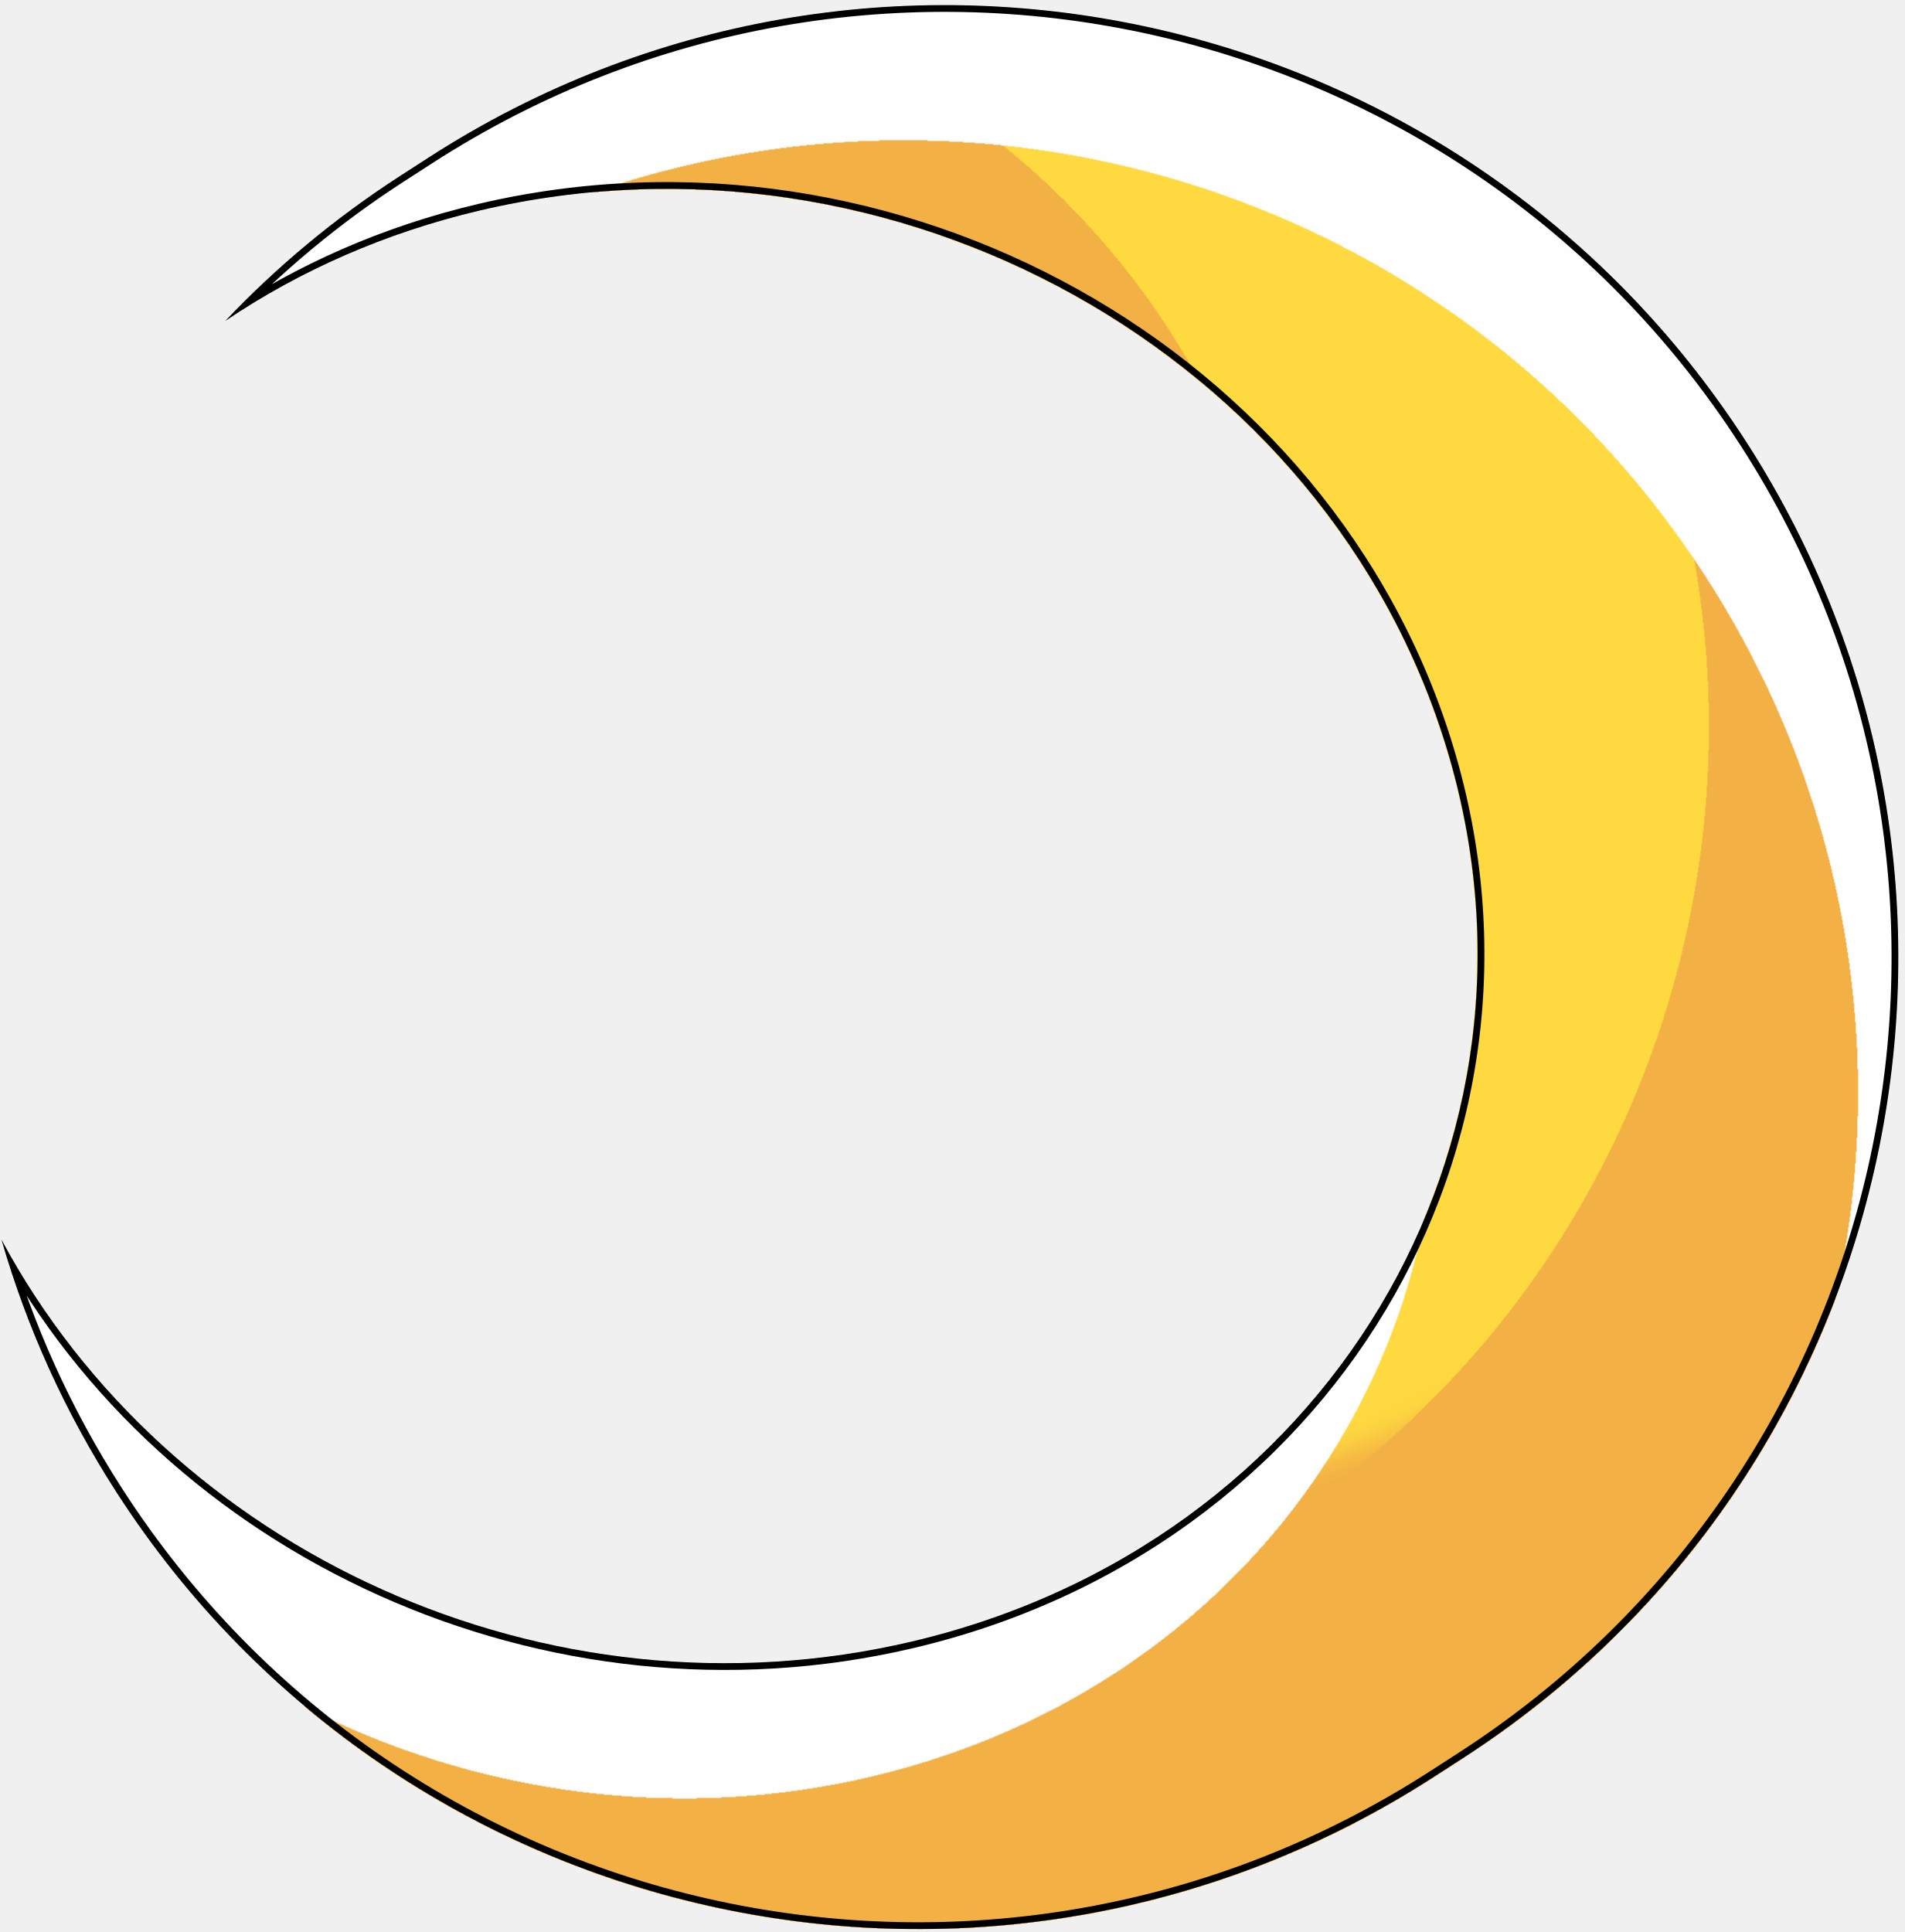
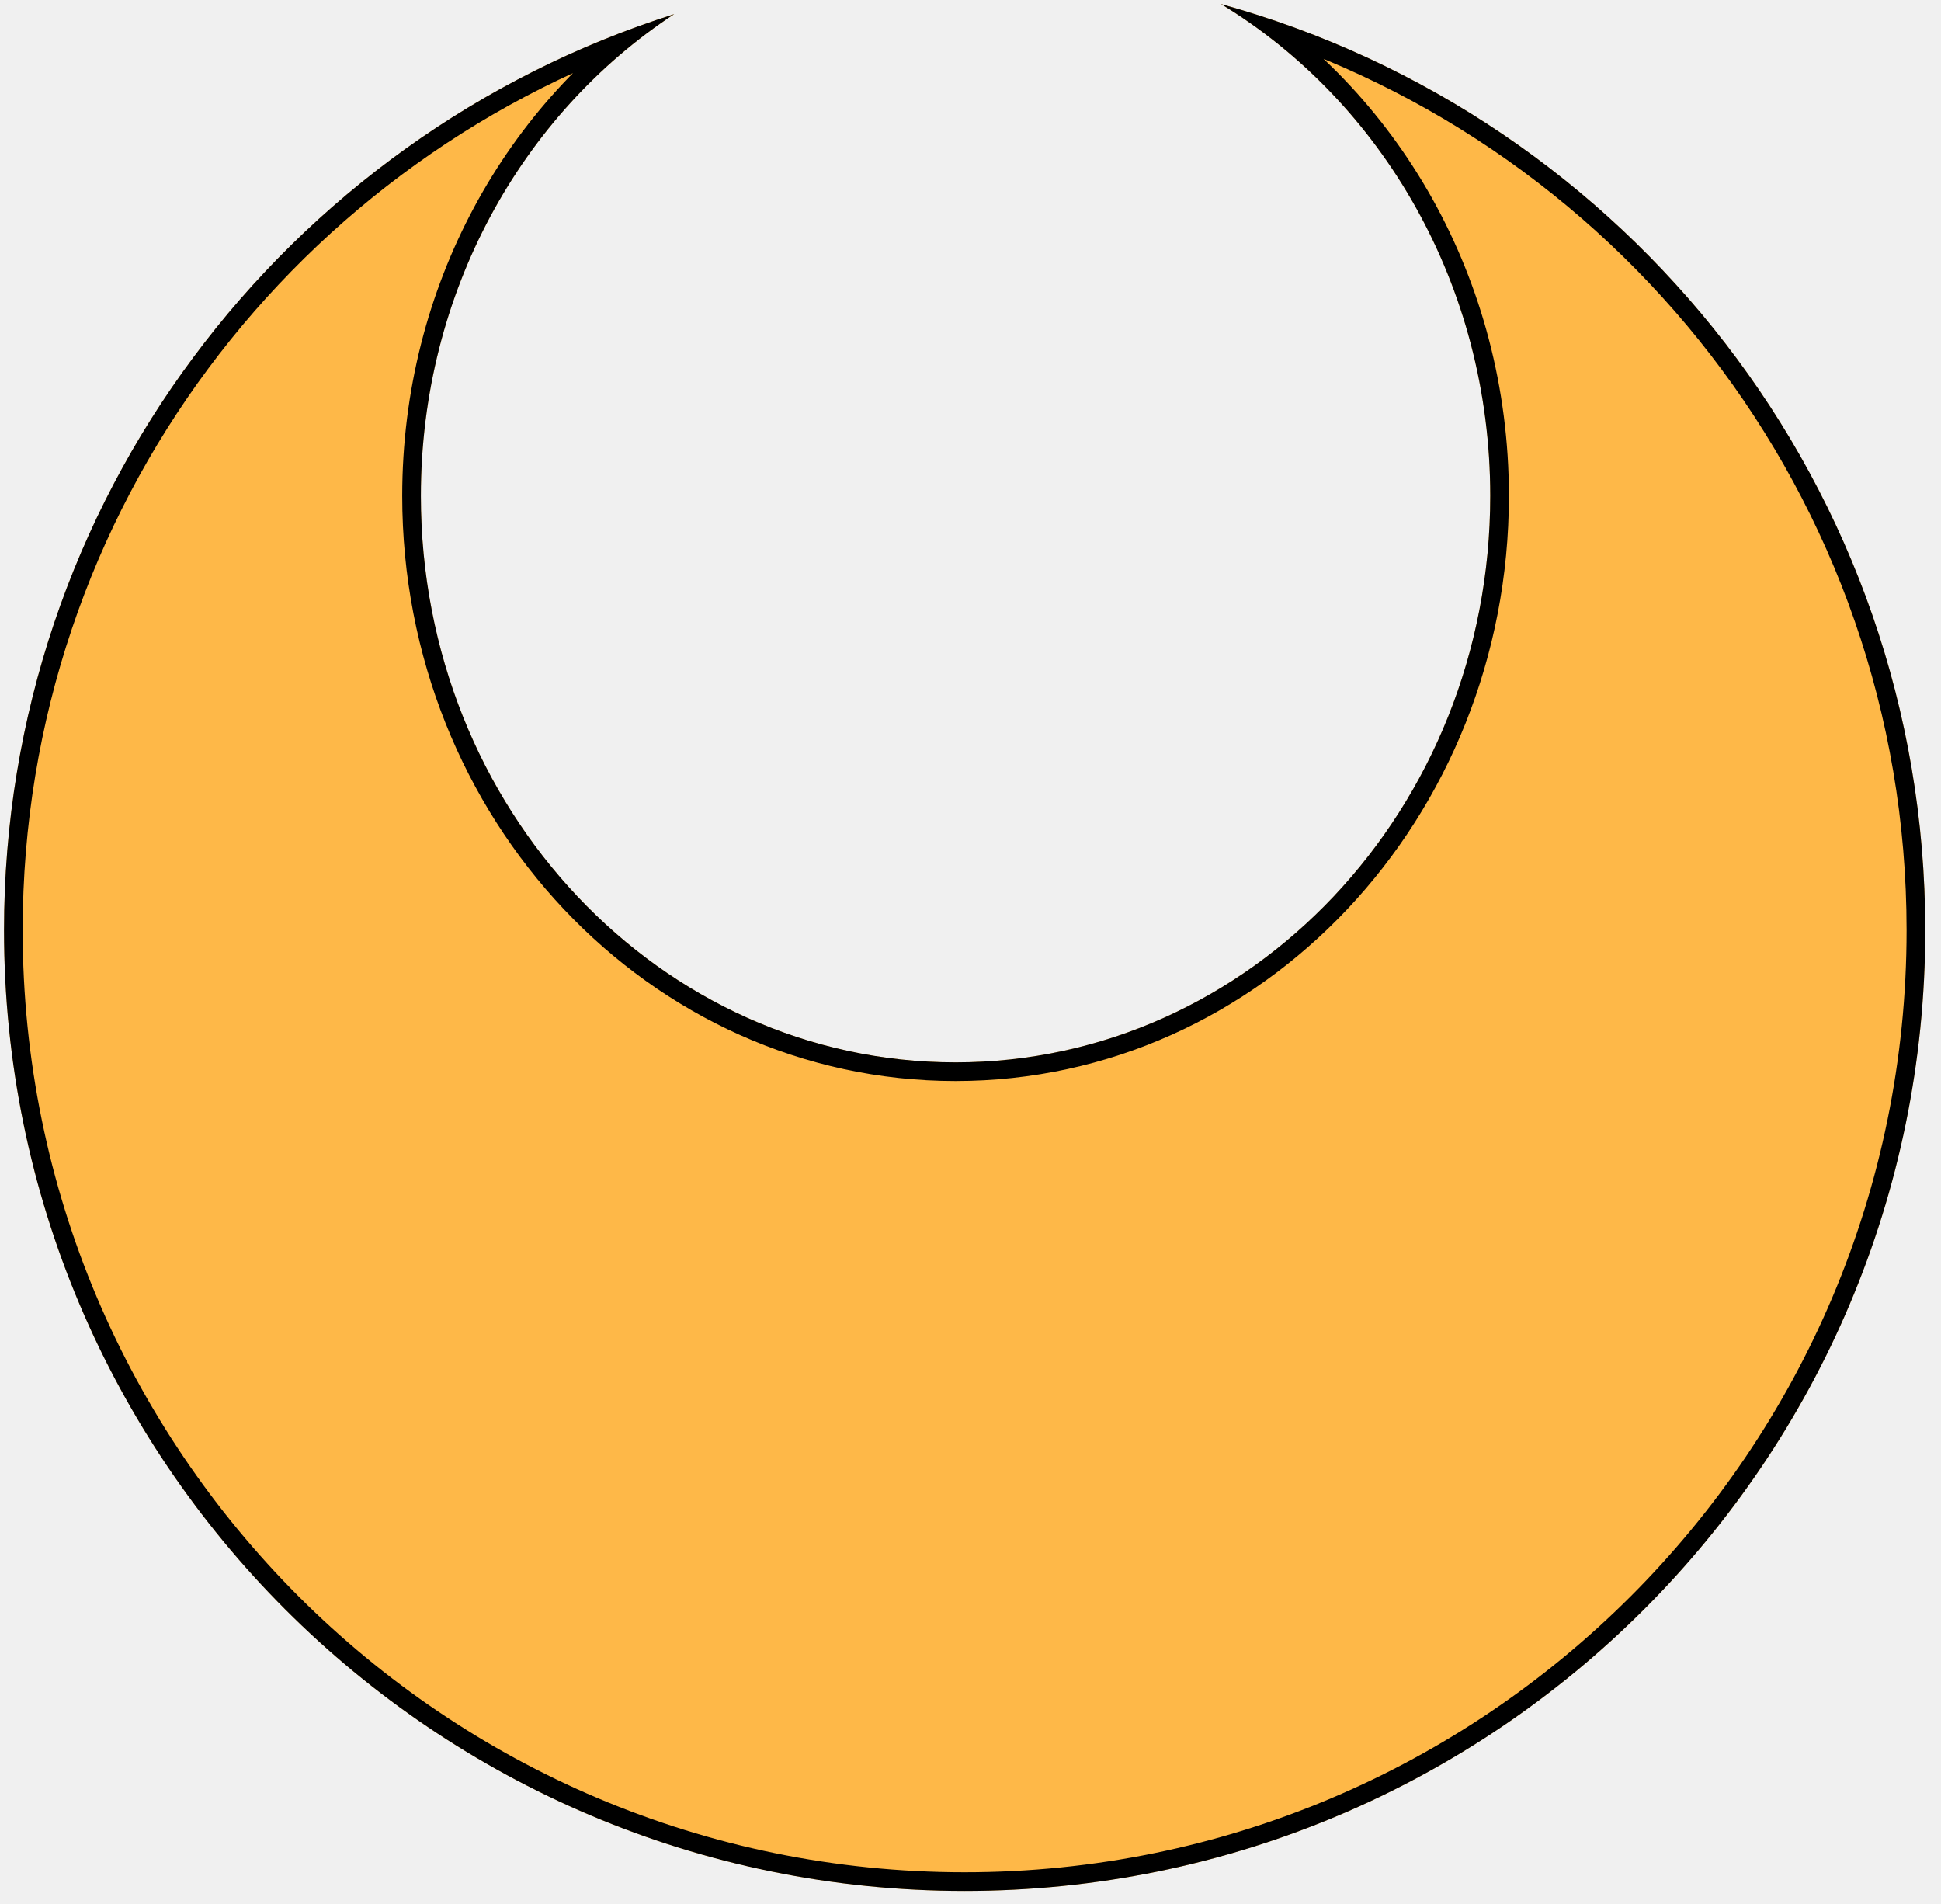
- <svg xmlns="http://www.w3.org/2000/svg" width="281" height="285" viewBox="0 0 281 285" fill="none">
-   <mask id="path-1-inside-1_2_10" fill="white">
-     <path fill-rule="evenodd" clip-rule="evenodd" d="M0.197 182.821C3.916 195.744 9.567 208.347 17.237 220.228C59.342 285.446 146.344 304.183 211.562 262.078L215.691 259.413C280.909 217.308 299.646 130.306 257.541 65.088C215.437 -0.13 128.435 -18.867 63.217 23.237L59.088 25.903C49.414 32.148 40.763 39.381 33.182 47.384C44.156 39.968 56.808 34.343 70.814 31.05C132.011 16.663 195.873 52.257 213.454 110.551C231.036 168.845 195.678 227.764 134.481 242.151C80.71 254.793 24.881 228.847 0.197 182.821Z" />
+ <svg xmlns="http://www.w3.org/2000/svg" width="104" height="102" viewBox="0 0 104 102" fill="none">
+   <mask id="path-1-inside-1_7_31" fill="white">
+     <path fill-rule="evenodd" clip-rule="evenodd" d="M51.2 56.915C67.022 56.915 79.848 43.327 79.848 26.567C79.848 15.288 74.04 5.446 65.419 0.215C87.178 6.224 103.156 26.162 103.156 49.832C103.156 78.259 80.112 101.303 51.685 101.303C23.259 101.303 0.215 78.259 0.215 49.832C0.215 26.831 15.303 7.353 36.121 0.757C27.976 6.108 22.551 15.666 22.551 26.567C22.551 43.327 35.377 56.915 51.2 56.915Z" />
  </mask>
-   <g filter="url(#filter0_iiii_2_10)">
-     <path fill-rule="evenodd" clip-rule="evenodd" d="M0.197 182.821C3.916 195.744 9.567 208.347 17.237 220.228C59.342 285.446 146.344 304.183 211.562 262.078L215.691 259.413C280.909 217.308 299.646 130.306 257.541 65.088C215.437 -0.13 128.435 -18.867 63.217 23.237L59.088 25.903C49.414 32.148 40.763 39.381 33.182 47.384C44.156 39.968 56.808 34.343 70.814 31.05C132.011 16.663 195.873 52.257 213.454 110.551C231.036 168.845 195.678 227.764 134.481 242.151C80.71 254.793 24.881 228.847 0.197 182.821Z" fill="#FED940" />
-   </g>
-   <path d="M0.197 182.821L1.079 182.348L-0.764 183.097L0.197 182.821ZM33.182 47.384L32.456 46.697L33.742 48.213L33.182 47.384ZM70.814 31.05L71.043 32.024L71.043 32.024L70.814 31.05ZM213.454 110.551L212.497 110.839L212.497 110.839L213.454 110.551ZM134.481 242.151L134.252 241.178L134.252 241.178L134.481 242.151ZM18.077 219.685C10.461 207.888 4.85 195.374 1.158 182.544L-0.764 183.097C2.982 196.114 8.673 208.807 16.397 220.77L18.077 219.685ZM211.02 261.238C146.266 303.043 59.883 284.439 18.077 219.685L16.397 220.77C58.801 286.452 146.423 305.323 212.105 262.918L211.02 261.238ZM215.149 258.572L211.02 261.238L212.105 262.918L216.234 260.253L215.149 258.572ZM256.701 65.63C298.506 130.384 279.903 216.767 215.149 258.572L216.234 260.253C281.916 217.848 300.786 130.227 258.382 64.545L256.701 65.63ZM63.759 24.077C128.513 -17.728 214.896 0.876 256.701 65.63L258.382 64.545C215.977 -1.137 128.356 -20.007 62.674 22.397L63.759 24.077ZM59.63 26.743L63.759 24.077L62.674 22.397L58.545 25.063L59.63 26.743ZM33.908 48.072C41.435 40.126 50.024 32.945 59.63 26.743L58.545 25.063C48.804 31.352 40.092 38.636 32.456 46.697L33.908 48.072ZM33.742 48.213C44.614 40.865 57.154 35.289 71.043 32.024L70.585 30.077C56.462 33.397 43.697 39.071 32.622 46.556L33.742 48.213ZM71.043 32.024C131.752 17.751 195.076 53.077 212.497 110.839L214.412 110.262C196.67 51.436 132.269 15.575 70.585 30.077L71.043 32.024ZM212.497 110.839C229.902 168.55 194.92 226.915 134.252 241.178L134.71 243.125C196.436 228.613 232.169 169.139 214.412 110.262L212.497 110.839ZM134.252 241.178C80.918 253.716 25.547 227.972 1.079 182.348L-0.684 183.293C24.215 229.722 80.501 255.869 134.71 243.125L134.252 241.178Z" fill="black" mask="url(#path-1-inside-1_2_10)" />
-   <defs>
-     <filter id="filter0_iiii_2_10" x="0.197" y="-3.251" width="283.832" height="287.817" filterUnits="userSpaceOnUse" color-interpolation-filters="sRGB">
-       <feFlood flood-opacity="0" result="BackgroundImageFix" />
-       <feBlend mode="normal" in="SourceGraphic" in2="BackgroundImageFix" result="shape" />
-       <feColorMatrix in="SourceAlpha" type="matrix" values="0 0 0 0 0 0 0 0 0 0 0 0 0 0 0 0 0 0 127 0" result="hardAlpha" />
-       <feOffset dx="42" dy="5" />
-       <feComposite in2="hardAlpha" operator="arithmetic" k2="-1" k3="1" />
-       <feColorMatrix type="matrix" values="0 0 0 0 0.953 0 0 0 0 0.69 0 0 0 0 0.271 0 0 0 1 0" />
-       <feBlend mode="normal" in2="shape" result="effect1_innerShadow_2_10" />
-       <feColorMatrix in="SourceAlpha" type="matrix" values="0 0 0 0 0 0 0 0 0 0 0 0 0 0 0 0 0 0 127 0" result="hardAlpha" />
-       <feOffset dx="51" dy="-24" />
-       <feGaussianBlur stdDeviation="2" />
-       <feComposite in2="hardAlpha" operator="arithmetic" k2="-1" k3="1" />
-       <feColorMatrix type="matrix" values="0 0 0 0 0.996 0 0 0 0 0.851 0 0 0 0 0.251 0 0 0 1 0" />
-       <feBlend mode="normal" in2="effect1_innerShadow_2_10" result="effect2_innerShadow_2_10" />
-       <feColorMatrix in="SourceAlpha" type="matrix" values="0 0 0 0 0 0 0 0 0 0 0 0 0 0 0 0 0 0 127 0" result="hardAlpha" />
-       <feOffset dx="-28" dy="-34" />
-       <feComposite in2="hardAlpha" operator="arithmetic" k2="-1" k3="1" />
-       <feColorMatrix type="matrix" values="0 0 0 0 0.953 0 0 0 0 0.69 0 0 0 0 0.271 0 0 0 1 0" />
-       <feBlend mode="normal" in2="effect2_innerShadow_2_10" result="effect3_innerShadow_2_10" />
-       <feColorMatrix in="SourceAlpha" type="matrix" values="0 0 0 0 0 0 0 0 0 0 0 0 0 0 0 0 0 0 127 0" result="hardAlpha" />
-       <feOffset dx="-6" dy="20" />
-       <feComposite in2="hardAlpha" operator="arithmetic" k2="-1" k3="1" />
-       <feColorMatrix type="matrix" values="0 0 0 0 0.996 0 0 0 0 0.996 0 0 0 0 0.996 0 0 0 1 0" />
-       <feBlend mode="normal" in2="effect3_innerShadow_2_10" result="effect4_innerShadow_2_10" />
-     </filter>
-   </defs>
+   <path fill-rule="evenodd" clip-rule="evenodd" d="M51.2 56.915C67.022 56.915 79.848 43.327 79.848 26.567C79.848 15.288 74.04 5.446 65.419 0.215C87.178 6.224 103.156 26.162 103.156 49.832C103.156 78.259 80.112 101.303 51.685 101.303C23.259 101.303 0.215 78.259 0.215 49.832C0.215 26.831 15.303 7.353 36.121 0.757C27.976 6.108 22.551 15.666 22.551 26.567C22.551 43.327 35.377 56.915 51.2 56.915Z" fill="#FEB848" />
+   <path d="M65.419 0.215L65.685 -0.749L64.9 1.069L65.419 0.215ZM36.121 0.757L36.67 1.593L35.819 -0.196L36.121 0.757ZM78.848 26.567C78.848 42.83 66.416 55.915 51.2 55.915V57.915C67.627 57.915 80.848 43.825 80.848 26.567H78.848ZM64.9 1.069C73.219 6.117 78.848 15.633 78.848 26.567H80.848C80.848 14.943 74.861 4.775 65.938 -0.64L64.9 1.069ZM65.153 1.178C86.489 7.071 102.156 26.624 102.156 49.832H104.156C104.156 25.701 87.866 5.377 65.685 -0.749L65.153 1.178ZM102.156 49.832C102.156 77.707 79.559 100.303 51.685 100.303V102.303C80.664 102.303 104.156 78.811 104.156 49.832H102.156ZM51.685 100.303C23.811 100.303 1.215 77.707 1.215 49.832H-0.785C-0.785 78.811 22.706 102.303 51.685 102.303V100.303ZM1.215 49.832C1.215 27.279 16.008 8.179 36.423 1.71L35.819 -0.196C14.597 6.528 -0.785 26.383 -0.785 49.832H1.215ZM23.551 26.567C23.551 16 28.809 6.758 36.67 1.593L35.572 -0.079C27.143 5.459 21.551 15.332 21.551 26.567H23.551ZM51.2 55.915C35.983 55.915 23.551 42.83 23.551 26.567H21.551C21.551 43.825 34.772 57.915 51.2 57.915V55.915Z" fill="black" mask="url(#path-1-inside-1_7_31)" />
</svg>
